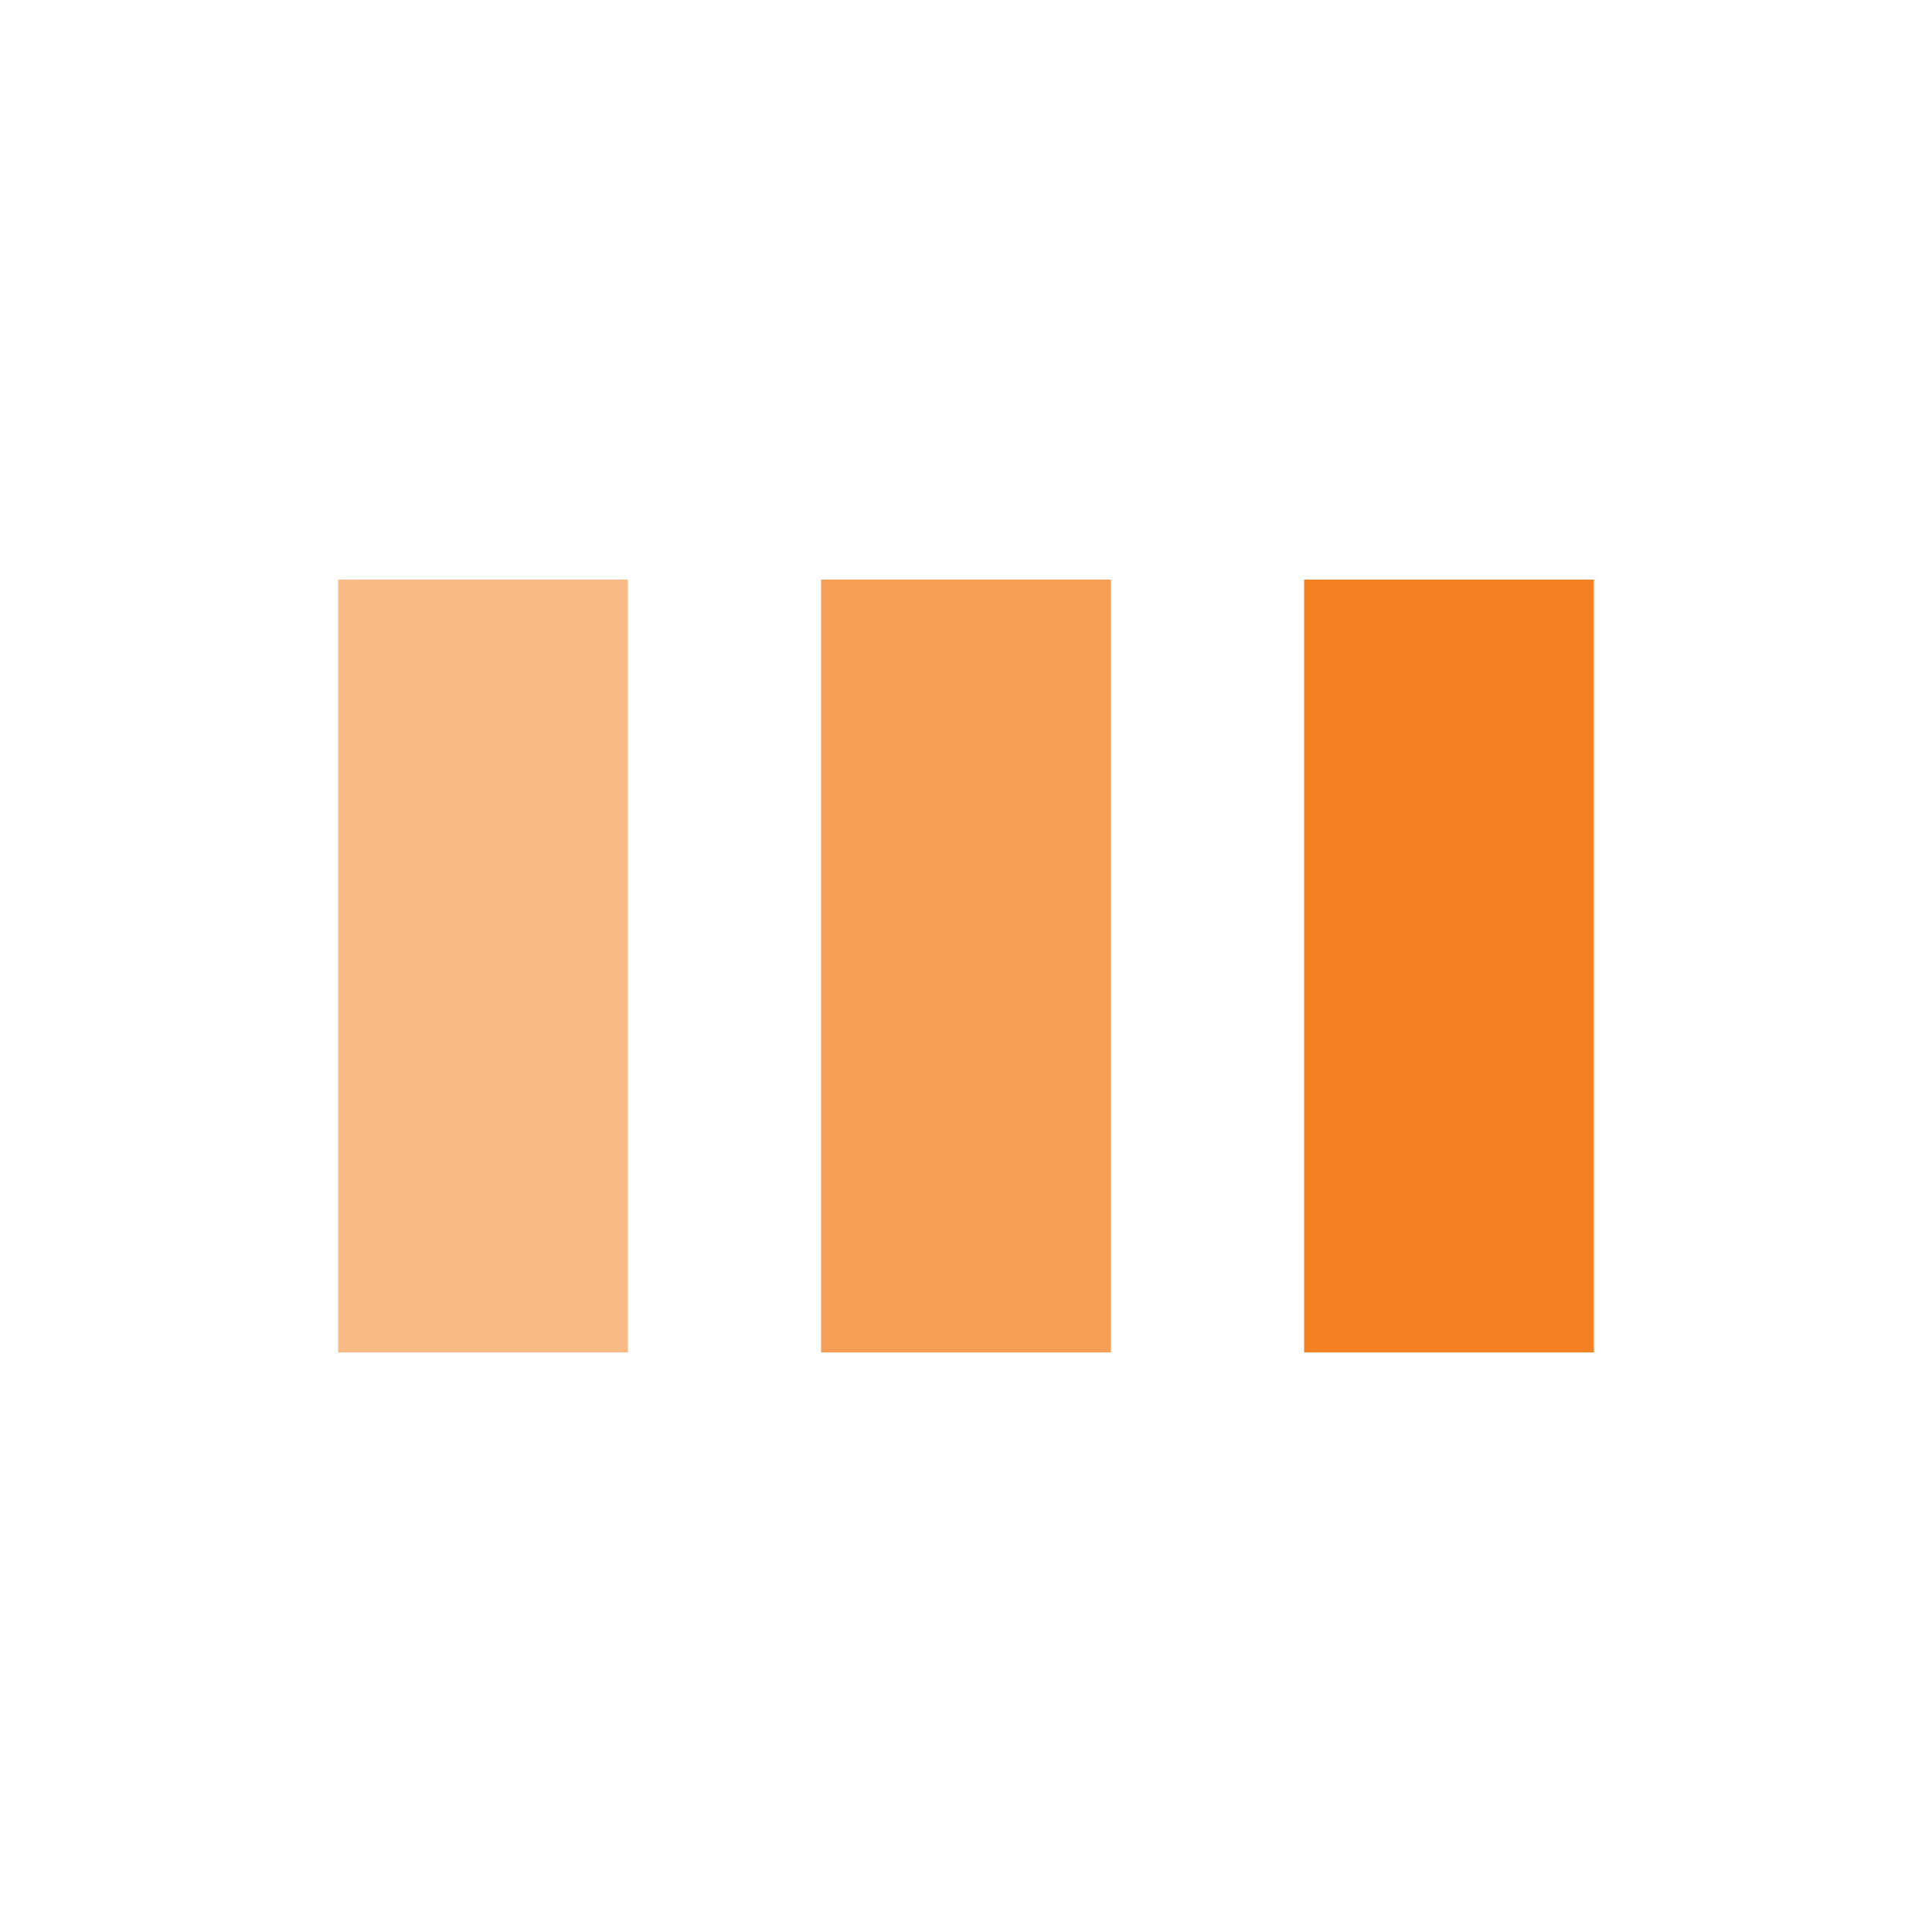
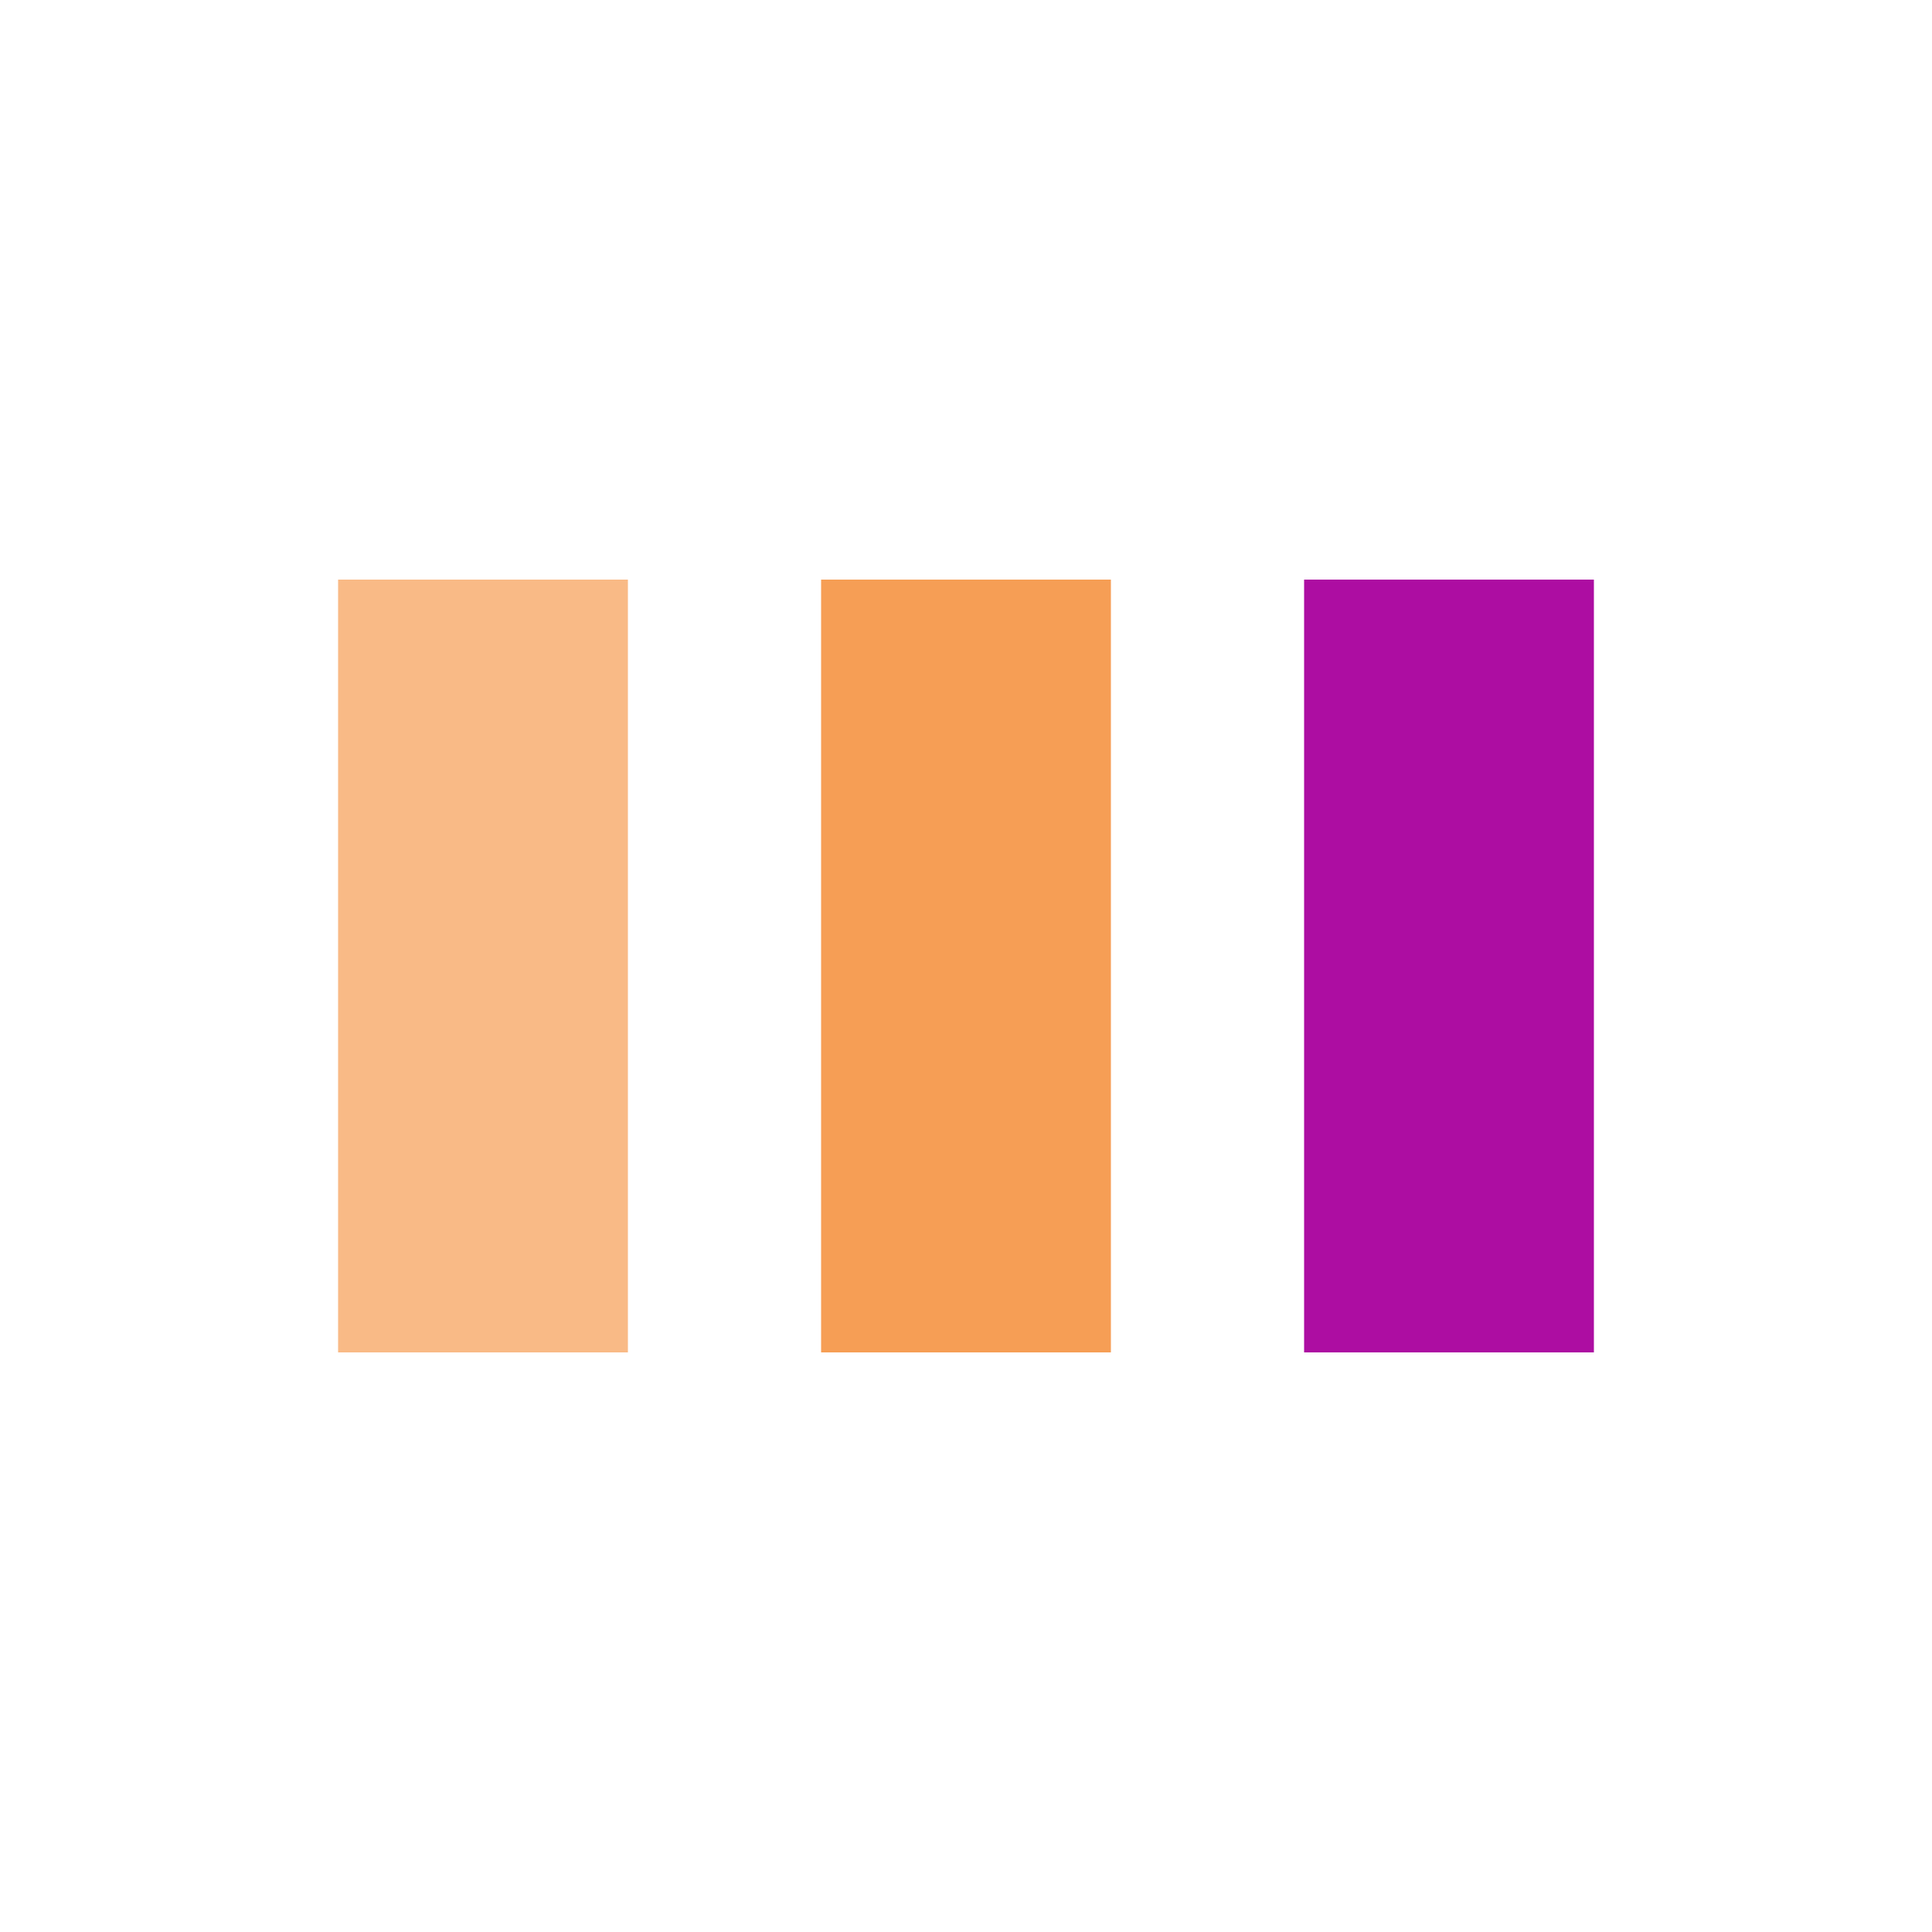
<svg xmlns="http://www.w3.org/2000/svg" style="margin:auto;background:0 0;display:block;shape-rendering:auto" width="100%" height="100%" preserveAspectRatio="xMidYMid" viewBox="0 0 100 100">
  <rect width="15" height="40" x="17.5" y="30" fill="#f9ba86">
    <animate attributeName="y" begin="-0.4s" calcMode="spline" dur="2s" keySplines="0 0.5 0.5 1;0 0.5 0.5 1" keyTimes="0;0.5;1" repeatCount="indefinite" values="10;30;30" />
    <animate attributeName="height" begin="-0.4s" calcMode="spline" dur="2s" keySplines="0 0.5 0.5 1;0 0.5 0.5 1" keyTimes="0;0.5;1" repeatCount="indefinite" values="80;40;40" />
  </rect>
  <rect width="15" height="40" x="42.5" y="30" fill="#f69e55">
    <animate attributeName="y" begin="-0.2s" calcMode="spline" dur="2s" keySplines="0 0.5 0.5 1;0 0.5 0.5 1" keyTimes="0;0.5;1" repeatCount="indefinite" values="15;30;30" />
    <animate attributeName="height" begin="-0.2s" calcMode="spline" dur="2s" keySplines="0 0.5 0.5 1;0 0.5 0.5 1" keyTimes="0;0.5;1" repeatCount="indefinite" values="70;40;40" />
  </rect>
-   <rect width="15" height="40" x="67.5" y="30" fill="#f48024">
+   <rect width="15" height="40" x="67.5" y="30" fill="#ad0da2">
    <animate attributeName="y" calcMode="spline" dur="2s" keySplines="0 0.5 0.5 1;0 0.5 0.5 1" keyTimes="0;0.5;1" repeatCount="indefinite" values="15;30;30" />
    <animate attributeName="height" calcMode="spline" dur="2s" keySplines="0 0.5 0.5 1;0 0.5 0.5 1" keyTimes="0;0.5;1" repeatCount="indefinite" values="70;40;40" />
  </rect>
</svg>
